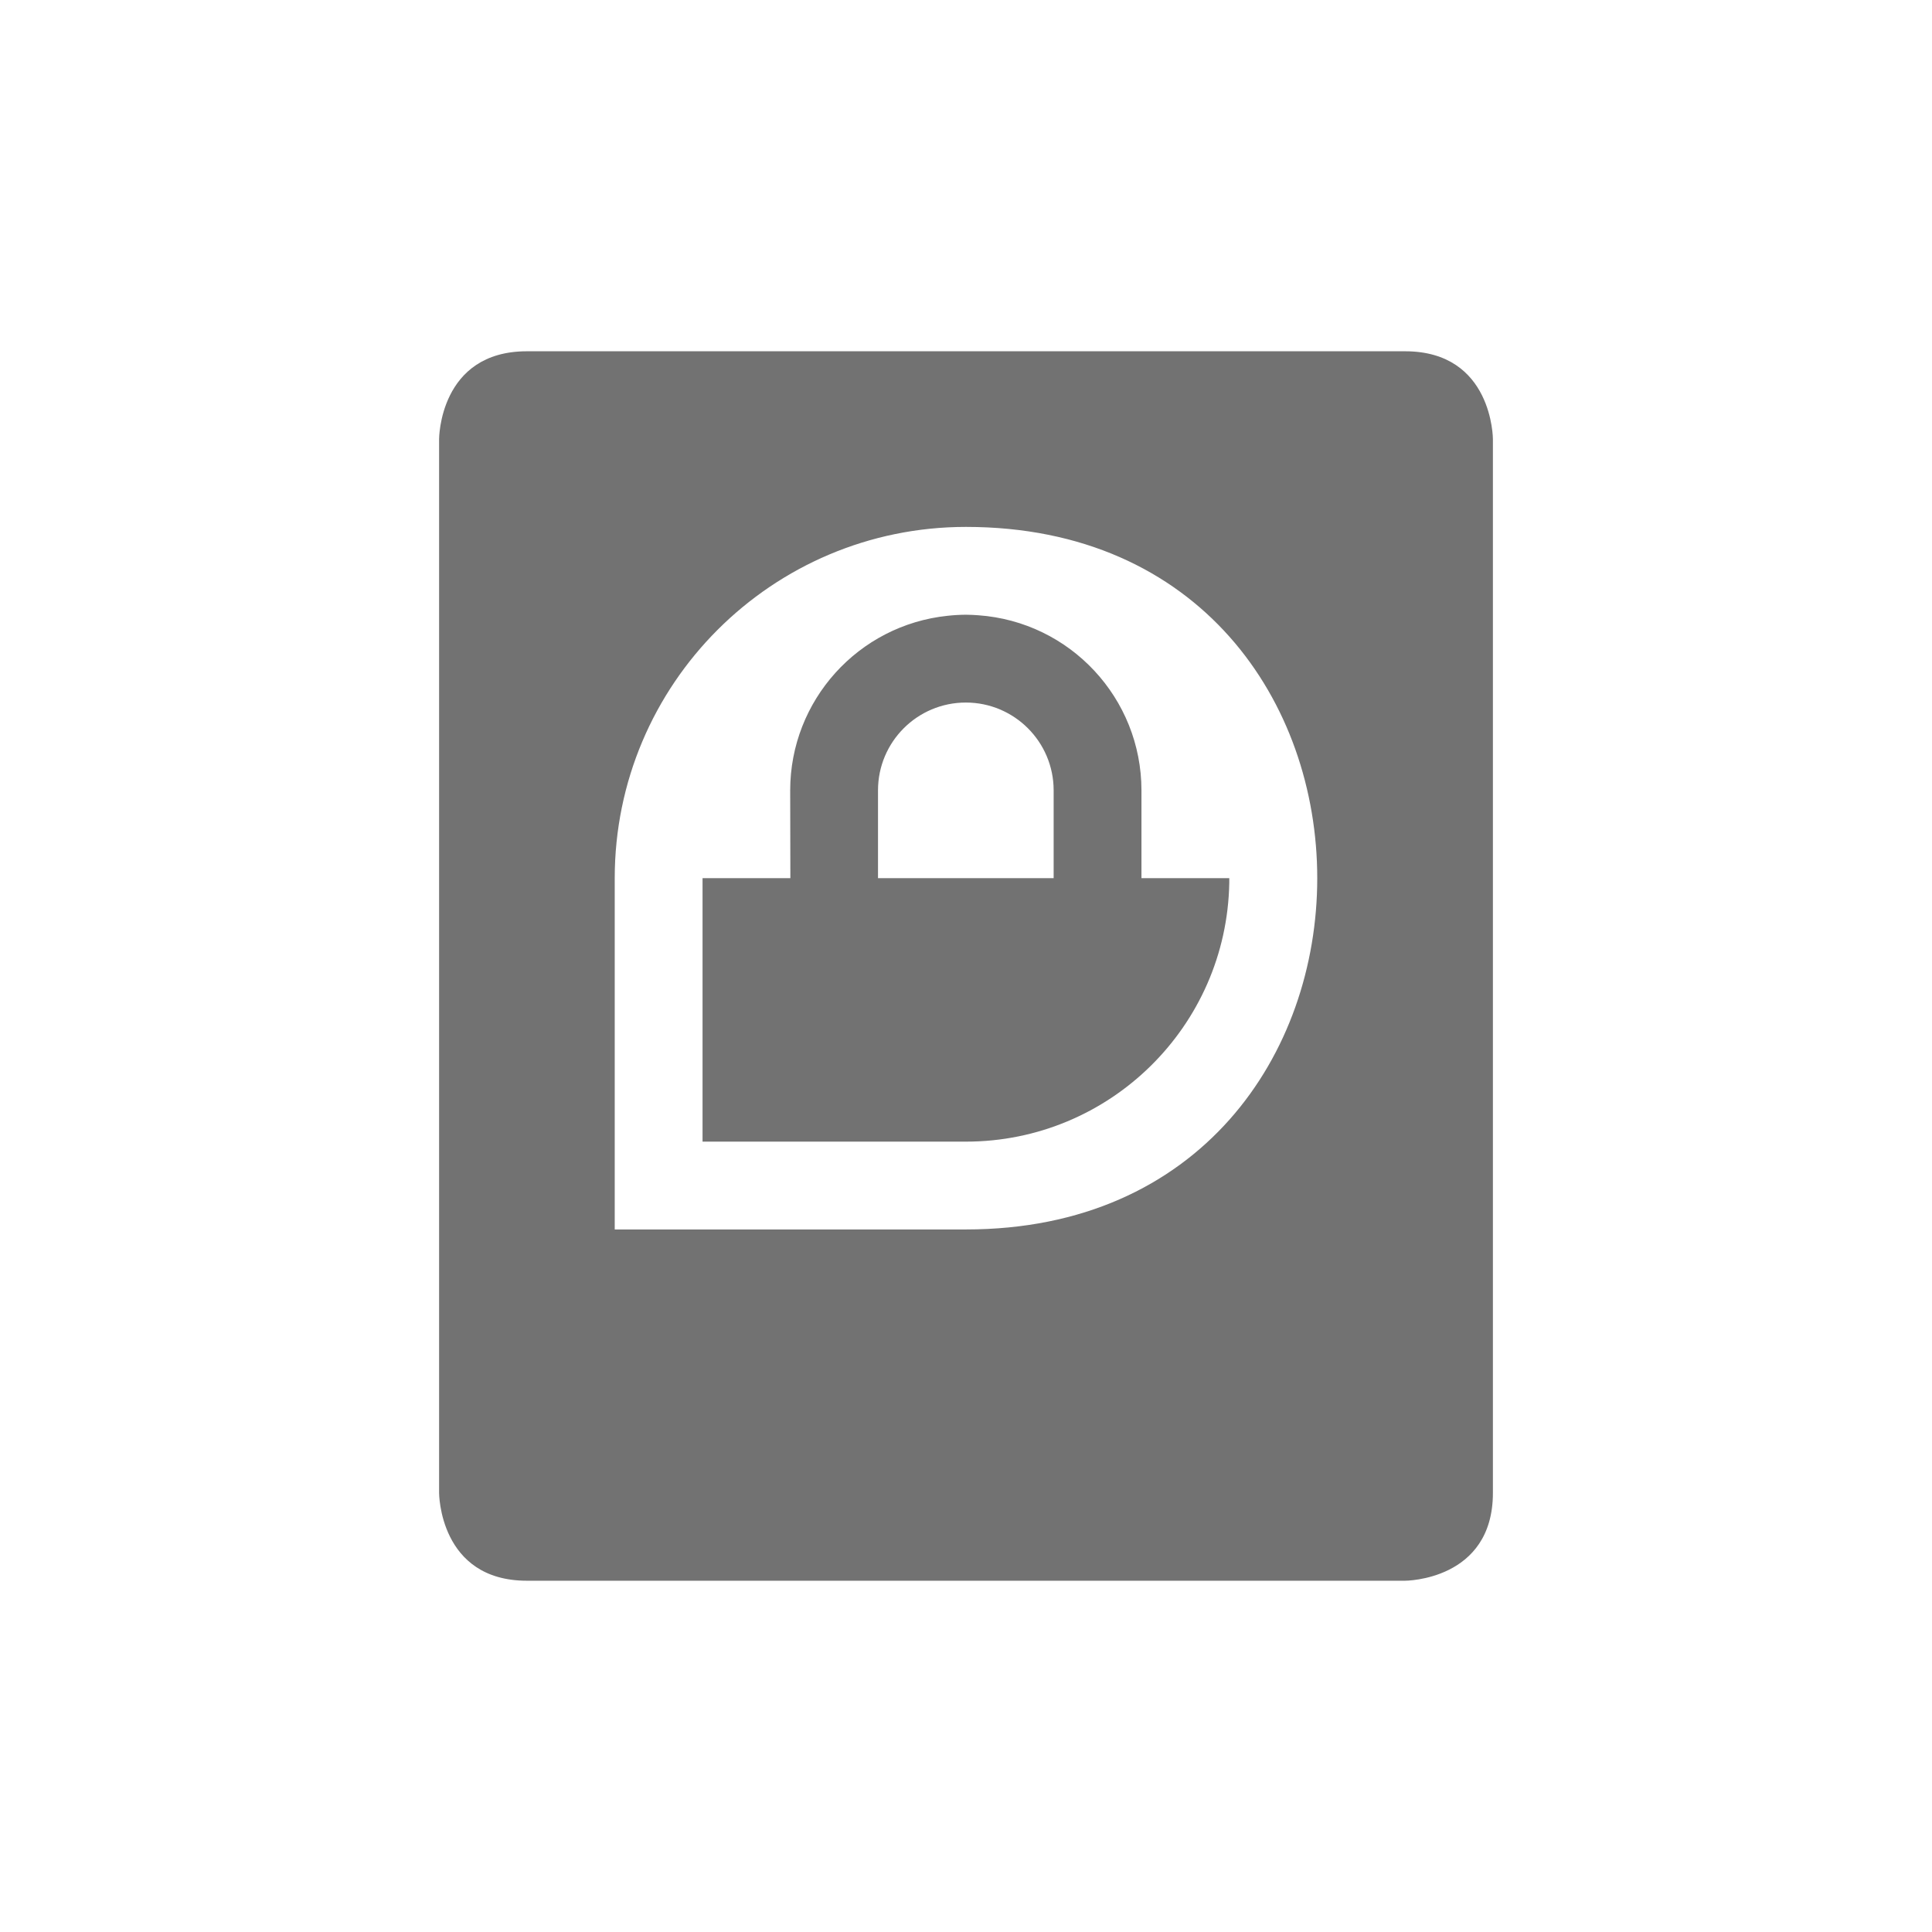
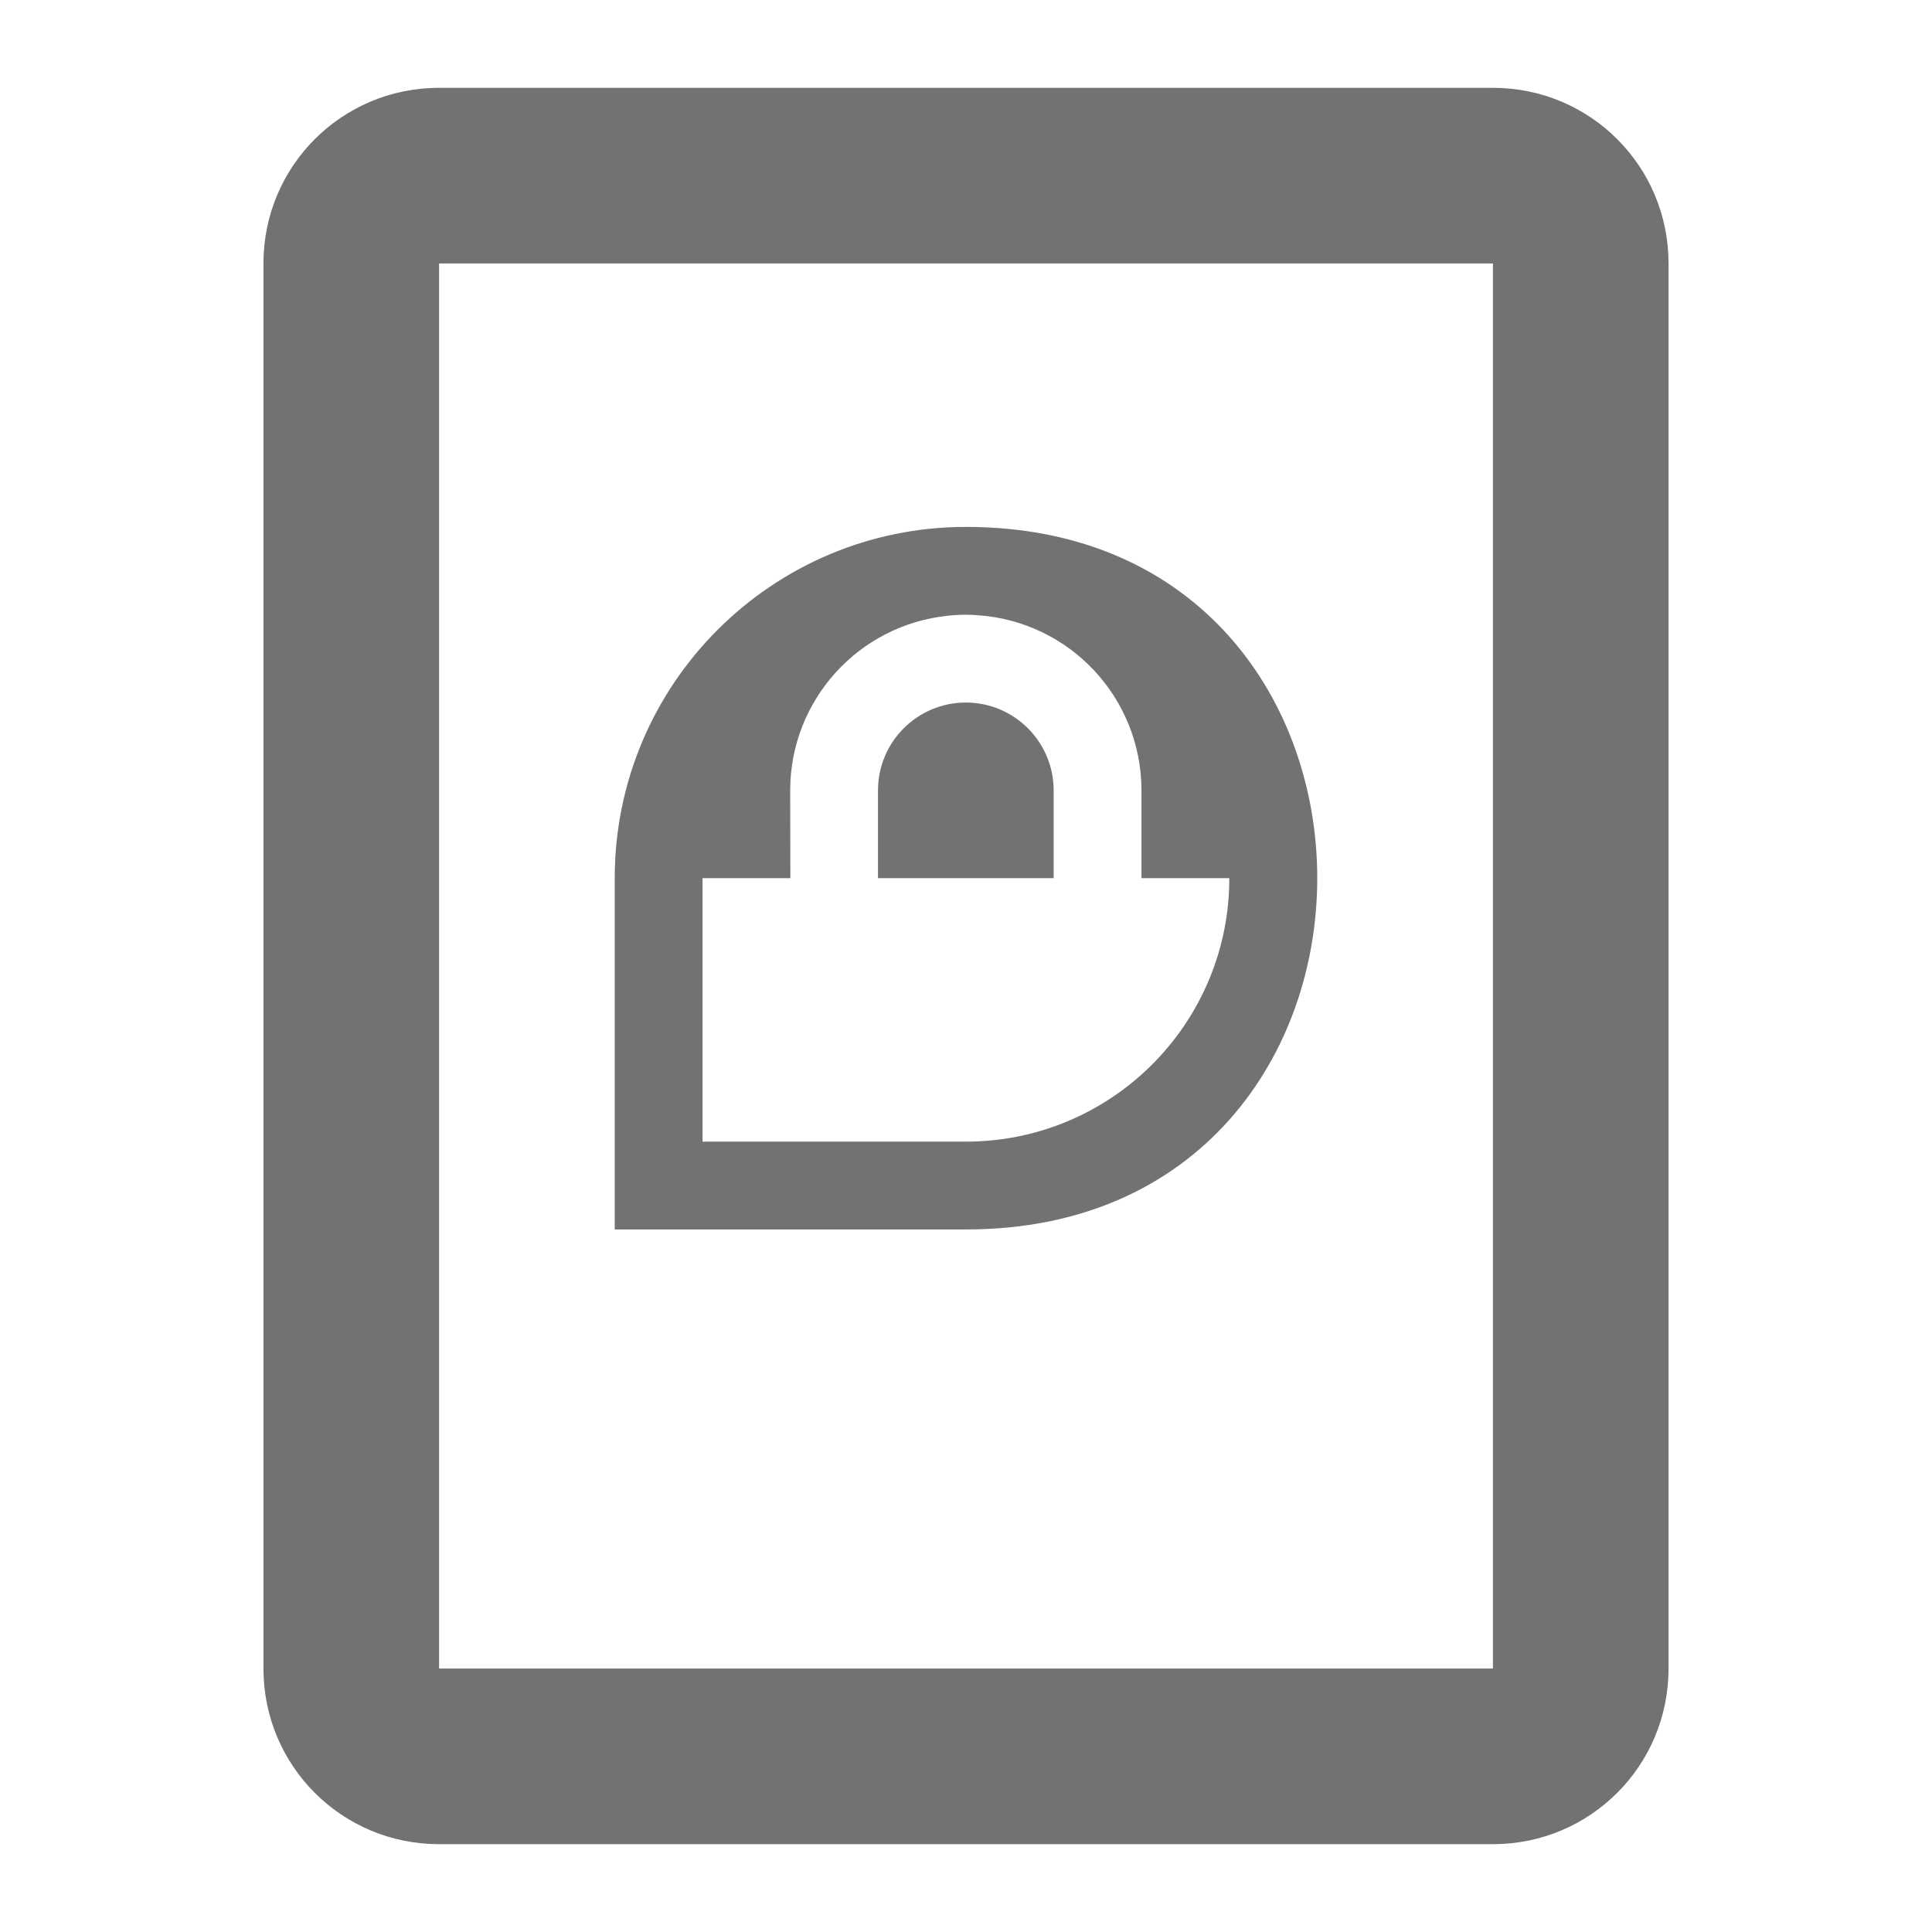
- <svg xmlns="http://www.w3.org/2000/svg" width="22" height="22" version="1.1" viewBox="0 0 22 22">
+ <svg xmlns="http://www.w3.org/2000/svg" width="22" height="22" version="1.1">
  <defs>
    <style id="current-color-scheme" type="text/css">.ColorScheme-Text { color:#727272; } .ColorScheme-Highlight { color:#5294e2; }</style>
  </defs>
-   <path d="m6 4c-1 0-1 1-1 1v12s0 1 1 1h10s1 0 1-1v-12s0-1-1-1zm5 2c5.333 0 5.333 8 0 8h-4v-4c0-2.209 1.791-4 4-4zm-2e-3 1a2 2 0 0 0-0.207 0.012 2 2 0 0 0-1.793 1.988l0.002 1h-1v3h3a3 3 0 0 0 2.998-2.947v-0.053h-1v-1a2 2 0 0 0-1.859-1.994 2 2 0 0 0-0.141-0.006zm0 1a1 1 0 0 1 1 1v1h-2v-1a1 1 0 0 1 1-1z" class="ColorScheme-Text" fill="currentColor" />
+   <path class="ColorScheme-Text" d="m11 6c5.333 0 5.333 8 0 8h-4v-4c0-2.209 1.791-4 4-4zm-2e-3 1c-0.069 3.255e-4 -0.138 0.004-0.207 0.012-1.019 0.106-1.792 0.964-1.793 1.988l0.002 1h-1v3h3c1.636-8.38e-4 2.969-1.312 2.998-2.947v-0.053h-1v-1c-4.99e-4 -1.05-0.812-1.92-1.859-1.994-0.047-0.004-0.094-0.006-0.141-0.006zm0 1c0.552 0 1 0.448 1 1v1h-2v-1c0-0.552 0.448-1 1-1z" fill="currentColor" />
+   <path d="m5 1c-1.108 0-2 0.892-2 2v16c0 1.108 0.892 2 2 2h12c1.108 0 2-0.892 2-2v-16c0-1.108-0.892-2-2-2zm0 2h12v16h-12z" class="ColorScheme-Text" fill="currentColor" />
</svg>
